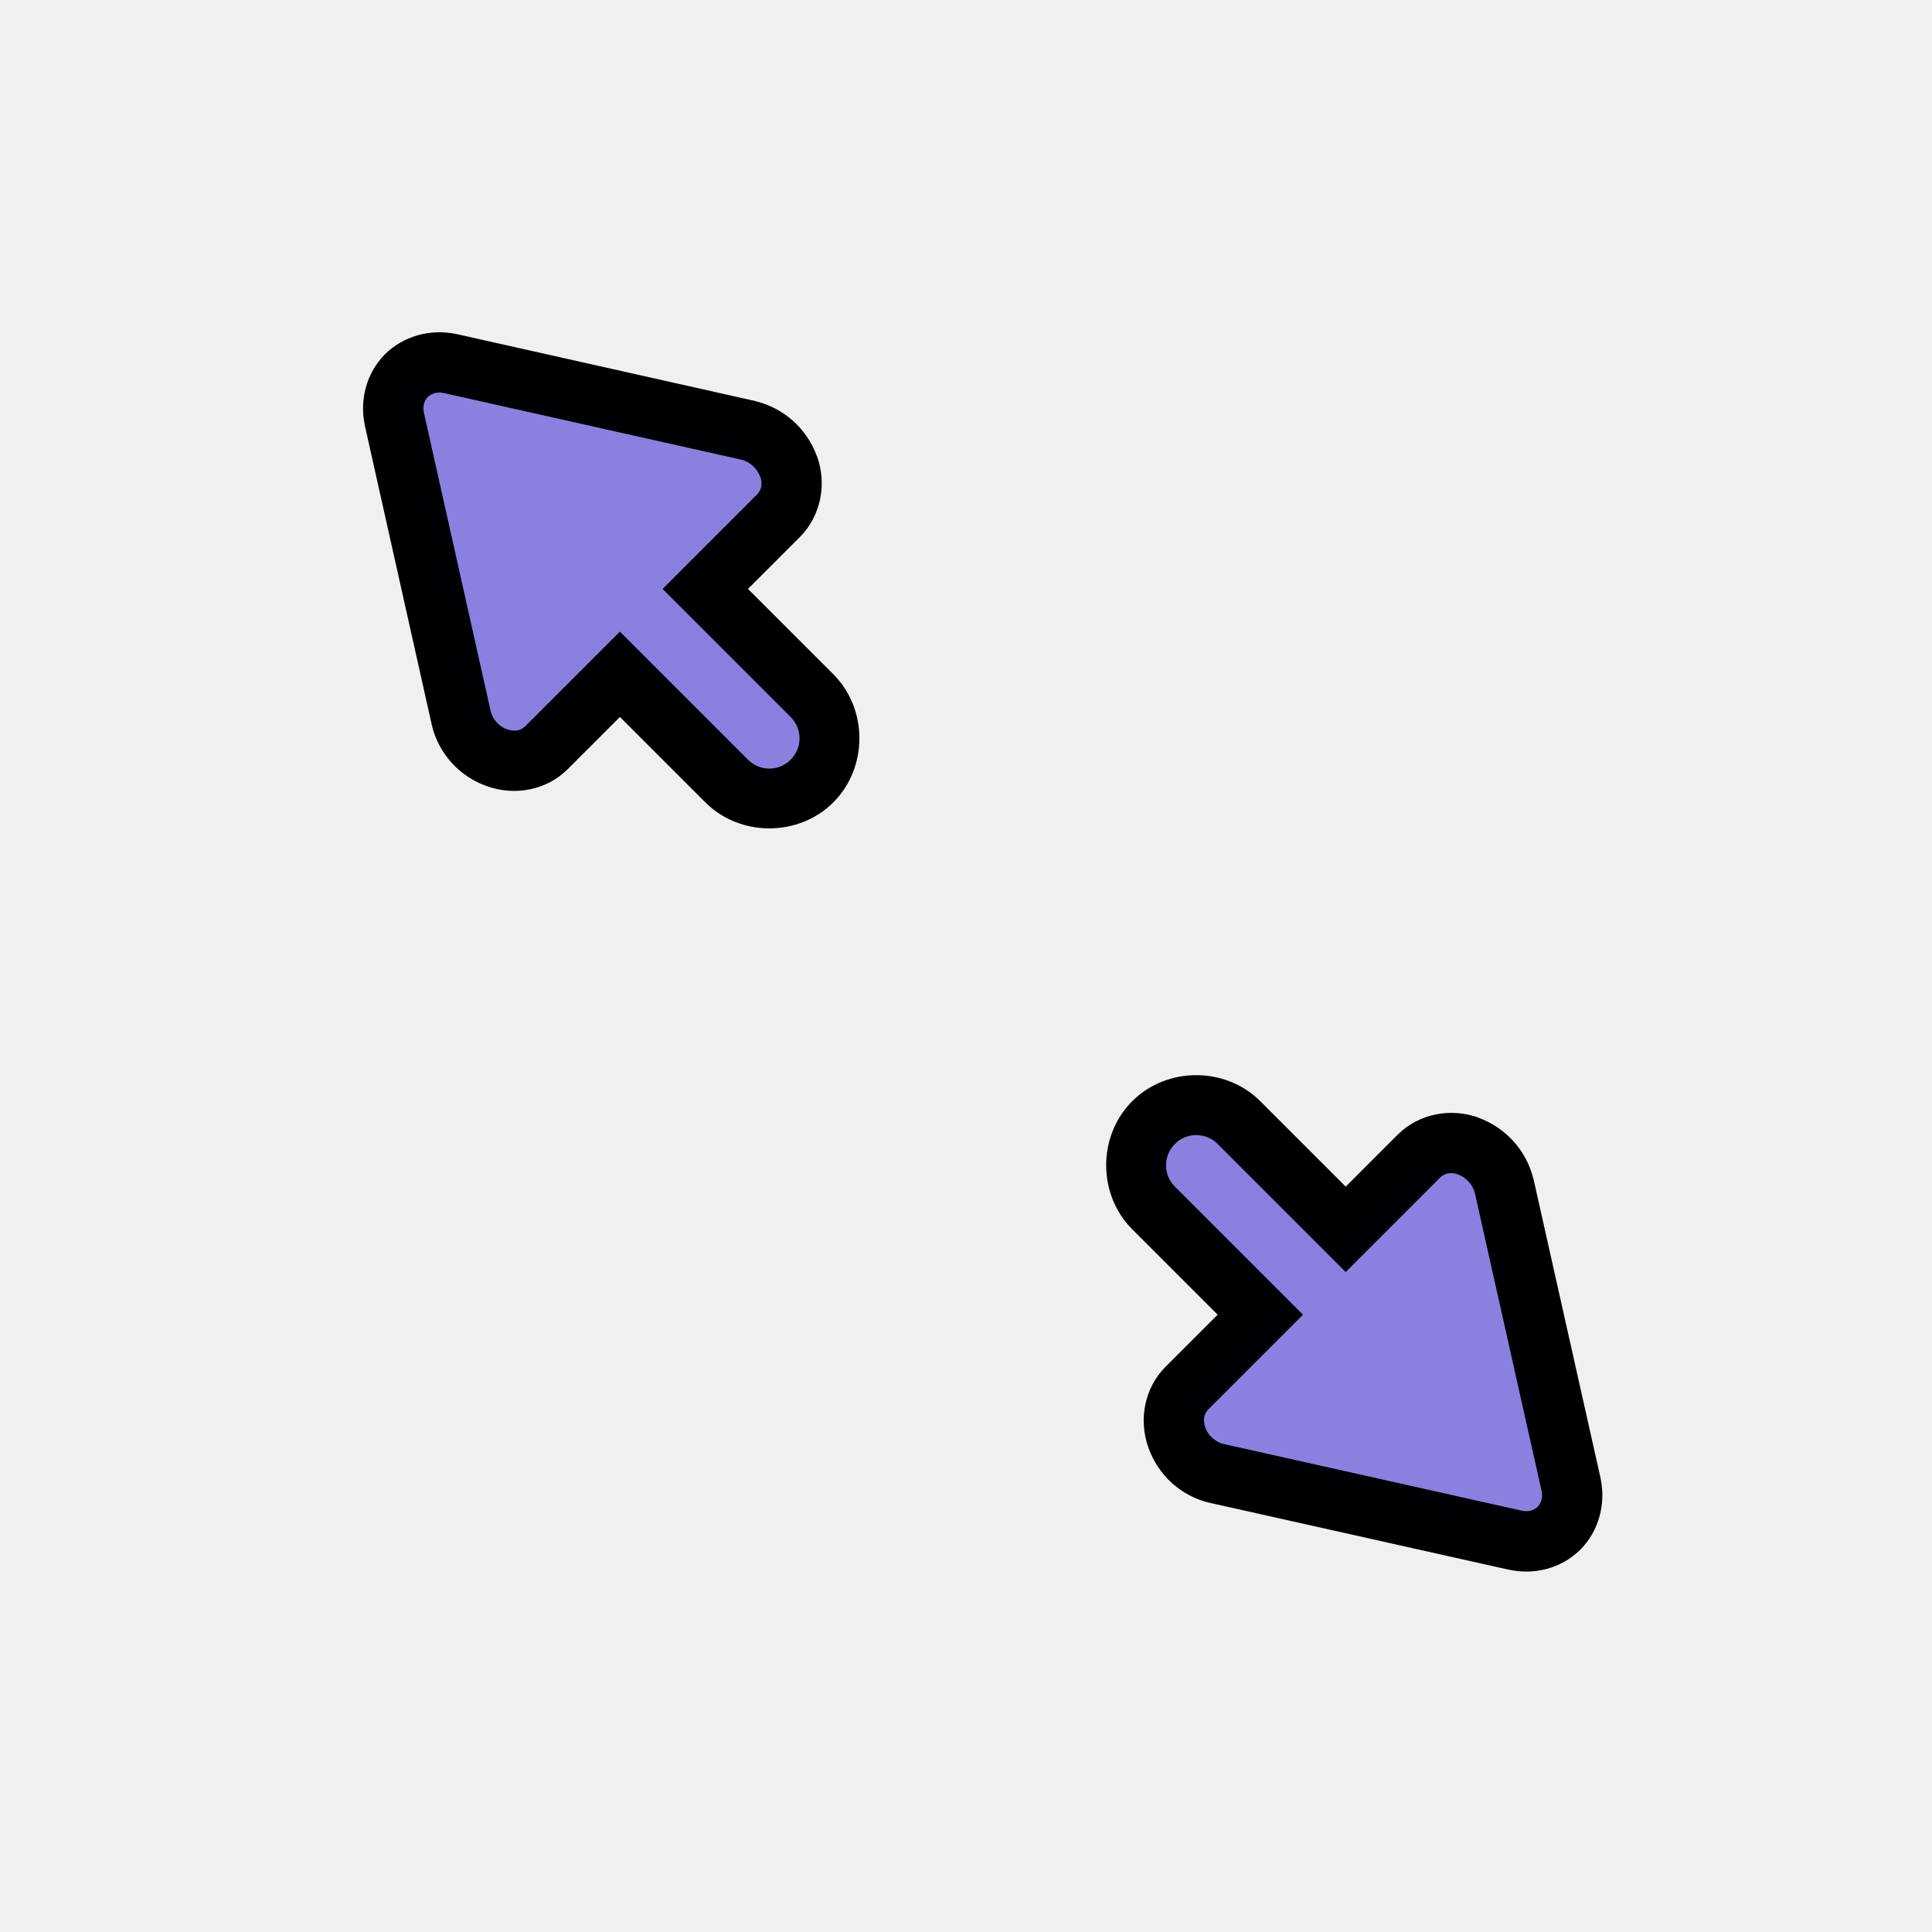
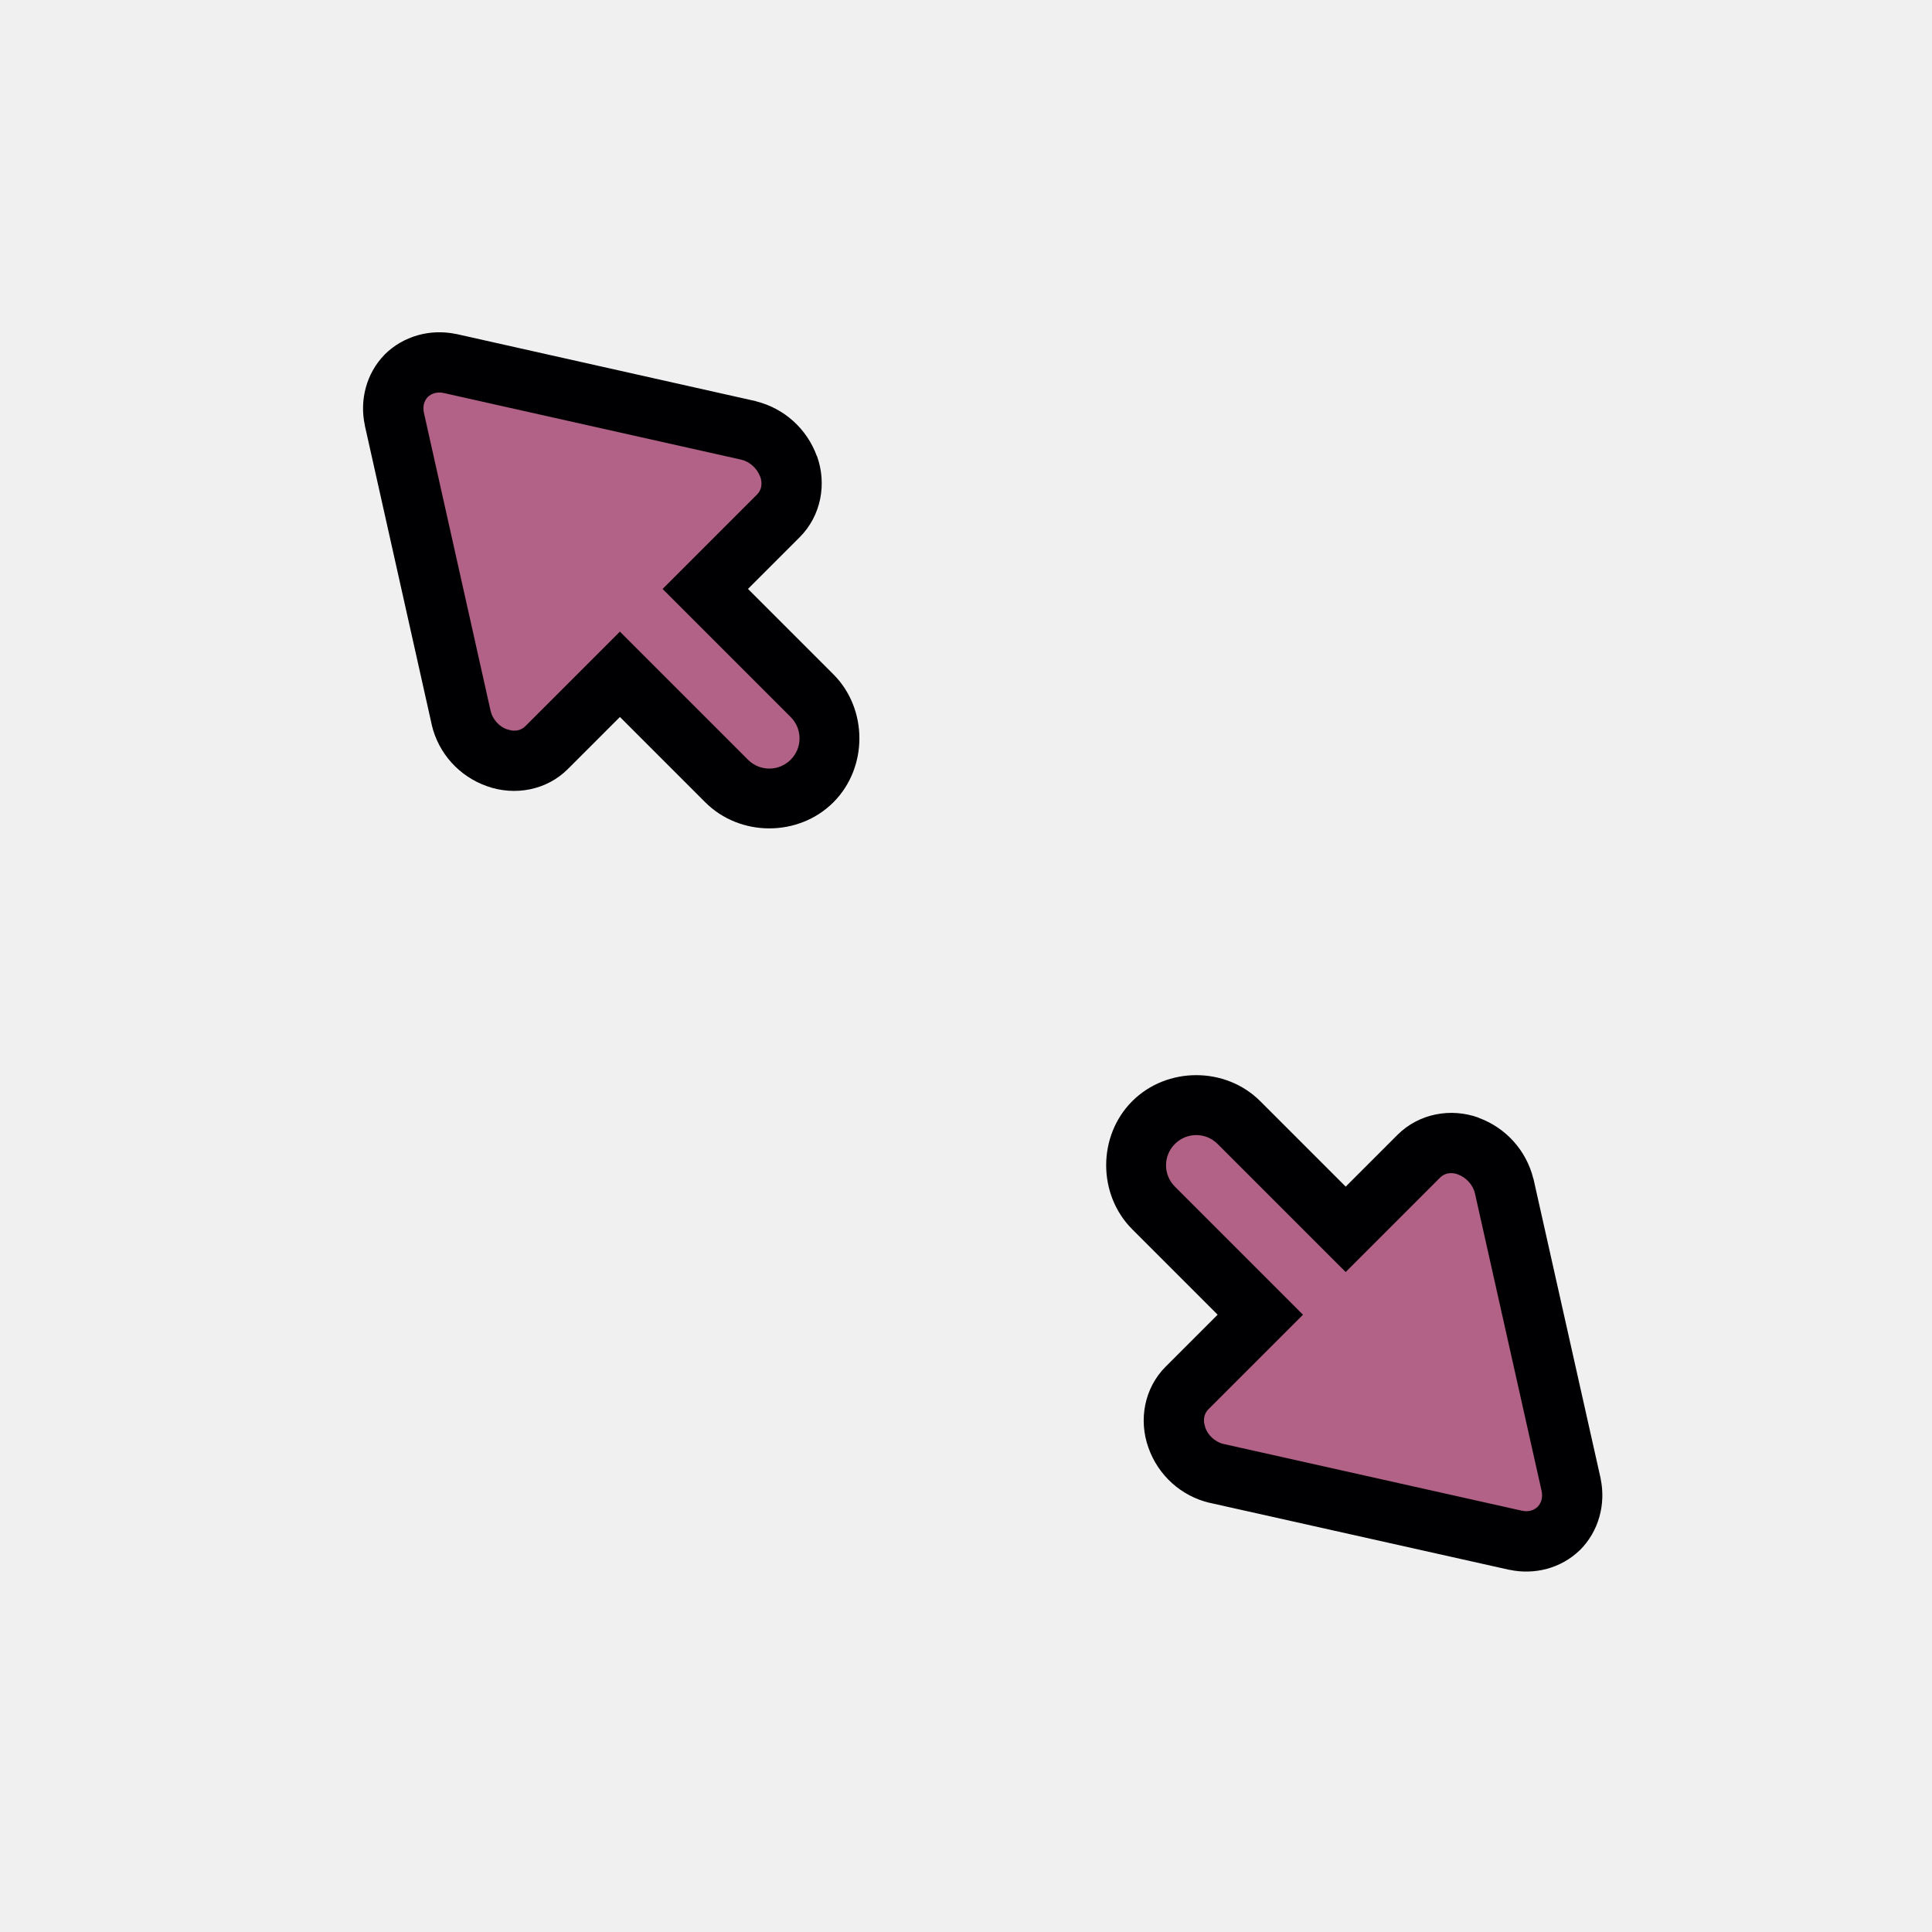
<svg xmlns="http://www.w3.org/2000/svg" width="32" height="32" version="1.1" viewBox="0 0 32 32" id="svg8089">
  <defs id="defs8093" />
  <g transform="matrix(-1 0 0 1 32.212 .022265)" id="g8087">
    <path d="m18.409 11.146c-0.575 0.575-0.575 1.546 0 2.121 0.575 0.575 1.546 0.575 2.121 0l2.828-2.828c0.575-0.575 0.575-1.546 0-2.121-0.575-0.575-1.546-0.575-2.121 0z" color="#000000" fill="#000003" fill-rule="evenodd" stroke-linecap="round" stroke-linejoin="round" style="-inkscape-stroke:none;paint-order:stroke markers fill" id="path8071" />
-     <path d="m 25.679,6.914 -1.107,4.96 a 0.82,0.876 45 0 1 -0.592,0.655 0.781,0.834 45 0 1 -0.823,-0.17 l -3.84,-3.84 a 0.781,0.834 45 0 1 -0.166,-0.819 0.837,0.894 45 0 1 0.655,-0.592 l 4.955,-1.111 a 0.803,0.858 45 0 1 0.723,0.206 0.792,0.846 45 0 1 0.194,0.712 z" color="#000000" fill="#ffffff" style="display:inline;-inkscape-stroke:none;fill:#8a80e0;fill-opacity:1" id="path8073" />
+     <path d="m 25.679,6.914 -1.107,4.96 a 0.82,0.876 45 0 1 -0.592,0.655 0.781,0.834 45 0 1 -0.823,-0.17 l -3.84,-3.84 a 0.781,0.834 45 0 1 -0.166,-0.819 0.837,0.894 45 0 1 0.655,-0.592 l 4.955,-1.111 a 0.803,0.858 45 0 1 0.723,0.206 0.792,0.846 45 0 1 0.194,0.712 z" color="#000000" fill="#ffffff" style="display:inline;-inkscape-stroke:none;fill:#b16286;fill-opacity:1" id="path8073" />
    <path d="m18.681 7.53c-0.168 0.462-0.068 0.99 0.282 1.342l3.841 3.841c0.351 0.353 0.88 0.453 1.344 0.286 0.456-0.161 0.8-0.54 0.912-1.011v-0.003l1.11-4.963-0.001-0.001c0.09-0.416-0.025-0.858-0.323-1.165l-0.005-0.006c-0.308-0.307-0.755-0.429-1.178-0.341h-0.005l-4.964 1.113-0.006 0.003c-0.465 0.116-0.841 0.455-1.005 0.906zm0.941 0.341c0.049-0.134 0.17-0.244 0.305-0.278l4.937-1.106c0.111-0.023 0.201 0.007 0.264 0.068 0.056 0.06 0.085 0.146 0.064 0.251l-0.001 0.001c-1.43e-4 6.817e-4 0.002 7.156e-4 0.001 0.001l-1.108 4.953c-0.032 0.13-0.139 0.251-0.269 0.297h-0.006c-0.124 0.045-0.23 0.016-0.297-0.051l-3.841-3.841c-0.066-0.067-0.095-0.172-0.05-0.296z" color="#000000" fill="#000003" style="-inkscape-stroke:none" id="path8075" />
-     <path d="m 19.116,11.854 2.828,-2.828 c 0.196,-0.196 0.511,-0.196 0.707,0 0.196,0.196 0.196,0.511 0,0.707 l -2.828,2.828 c -0.196,0.196 -0.511,0.196 -0.707,0 -0.196,-0.196 -0.196,-0.511 0,-0.707 z" color="#000000" fill="#fffffd" fill-rule="evenodd" stroke-linecap="round" stroke-linejoin="round" stroke-width="2" style="display:inline;-inkscape-stroke:none;paint-order:stroke markers fill;fill:#8a80e0;fill-opacity:1" id="path8077" />
+     <path d="m 19.116,11.854 2.828,-2.828 c 0.196,-0.196 0.511,-0.196 0.707,0 0.196,0.196 0.196,0.511 0,0.707 l -2.828,2.828 c -0.196,0.196 -0.511,0.196 -0.707,0 -0.196,-0.196 -0.196,-0.511 0,-0.707 z" color="#000000" fill="#fffffd" fill-rule="evenodd" stroke-linecap="round" stroke-linejoin="round" stroke-width="2" style="display:inline;-inkscape-stroke:none;paint-order:stroke markers fill;fill:#b16286;fill-opacity:1" id="path8077" />
    <path d="m11.338 18.217c0.575-0.575 1.546-0.575 2.121 0 0.575 0.575 0.575 1.546 0 2.121l-2.828 2.828c-0.575 0.575-1.546 0.575-2.121 0-0.575-0.575-0.575-1.546 0-2.121z" color="#000000" fill="#000003" fill-rule="evenodd" stroke-linecap="round" stroke-linejoin="round" style="-inkscape-stroke:none;paint-order:stroke markers fill" id="path8079" />
-     <path d="m 7.105,25.488 4.96,-1.107 a 0.82,0.876 45 0 0 0.655,-0.592 0.781,0.834 45 0 0 -0.17,-0.823 l -3.84,-3.84 a 0.781,0.834 45 0 0 -0.819,-0.166 0.837,0.894 45 0 0 -0.592,0.655 l -1.111,4.955 a 0.803,0.858 45 0 0 0.206,0.723 0.792,0.846 45 0 0 0.712,0.194 z" color="#000000" fill="#ffffff" style="display:inline;-inkscape-stroke:none;fill:#8a80e0;fill-opacity:1" id="path8081" />
+     <path d="m 7.105,25.488 4.96,-1.107 a 0.82,0.876 45 0 0 0.655,-0.592 0.781,0.834 45 0 0 -0.17,-0.823 l -3.84,-3.84 a 0.781,0.834 45 0 0 -0.819,-0.166 0.837,0.894 45 0 0 -0.592,0.655 l -1.111,4.955 a 0.803,0.858 45 0 0 0.206,0.723 0.792,0.846 45 0 0 0.712,0.194 z" color="#000000" fill="#ffffff" style="display:inline;-inkscape-stroke:none;fill:#b16286;fill-opacity:1" id="path8081" />
    <path d="m7.721 18.49c0.462-0.168 0.99-0.068 1.342 0.282l3.841 3.841c0.353 0.351 0.453 0.88 0.286 1.344-0.161 0.456-0.54 0.8-1.011 0.912h-0.003l-4.963 1.11-0.001-0.001c-0.416 0.09-0.858-0.025-1.165-0.323l-0.006-0.005c-0.308-0.308-0.429-0.755-0.341-1.178v-0.005l1.113-4.964 0.003-0.006c0.116-0.465 0.455-0.841 0.906-1.005zm0.341 0.941c-0.134 0.049-0.244 0.17-0.278 0.305l-1.106 4.937c-0.023 0.111 0.007 0.201 0.068 0.264 0.06 0.056 0.146 0.085 0.251 0.064l0.001-0.001c6.81e-4 -1.43e-4 7.15e-4 0.002 0.001 0.001l4.953-1.108c0.13-0.032 0.251-0.139 0.297-0.269v-0.006c0.045-0.124 0.016-0.23-0.051-0.297l-3.841-3.841c-0.067-0.066-0.172-0.095-0.296-0.05z" color="#000000" fill="#000003" style="-inkscape-stroke:none" id="path8083" />
-     <path d="m 12.045,18.925 -2.828,2.828 c -0.196,0.196 -0.196,0.511 0,0.707 0.196,0.196 0.511,0.196 0.707,0 l 2.828,-2.828 c 0.196,-0.196 0.196,-0.511 0,-0.707 -0.196,-0.196 -0.511,-0.196 -0.707,0 z" color="#000000" fill="#fffffd" fill-rule="evenodd" stroke-linecap="round" stroke-linejoin="round" stroke-width="2" style="display:inline;-inkscape-stroke:none;paint-order:stroke markers fill;fill:#8a80e0;fill-opacity:1" id="path8085" />
+     <path d="m 12.045,18.925 -2.828,2.828 c -0.196,0.196 -0.196,0.511 0,0.707 0.196,0.196 0.511,0.196 0.707,0 l 2.828,-2.828 c 0.196,-0.196 0.196,-0.511 0,-0.707 -0.196,-0.196 -0.511,-0.196 -0.707,0 z" color="#000000" fill="#fffffd" fill-rule="evenodd" stroke-linecap="round" stroke-linejoin="round" stroke-width="2" style="display:inline;-inkscape-stroke:none;paint-order:stroke markers fill;fill:#b16286;fill-opacity:1" id="path8085" />
  </g>
</svg>
